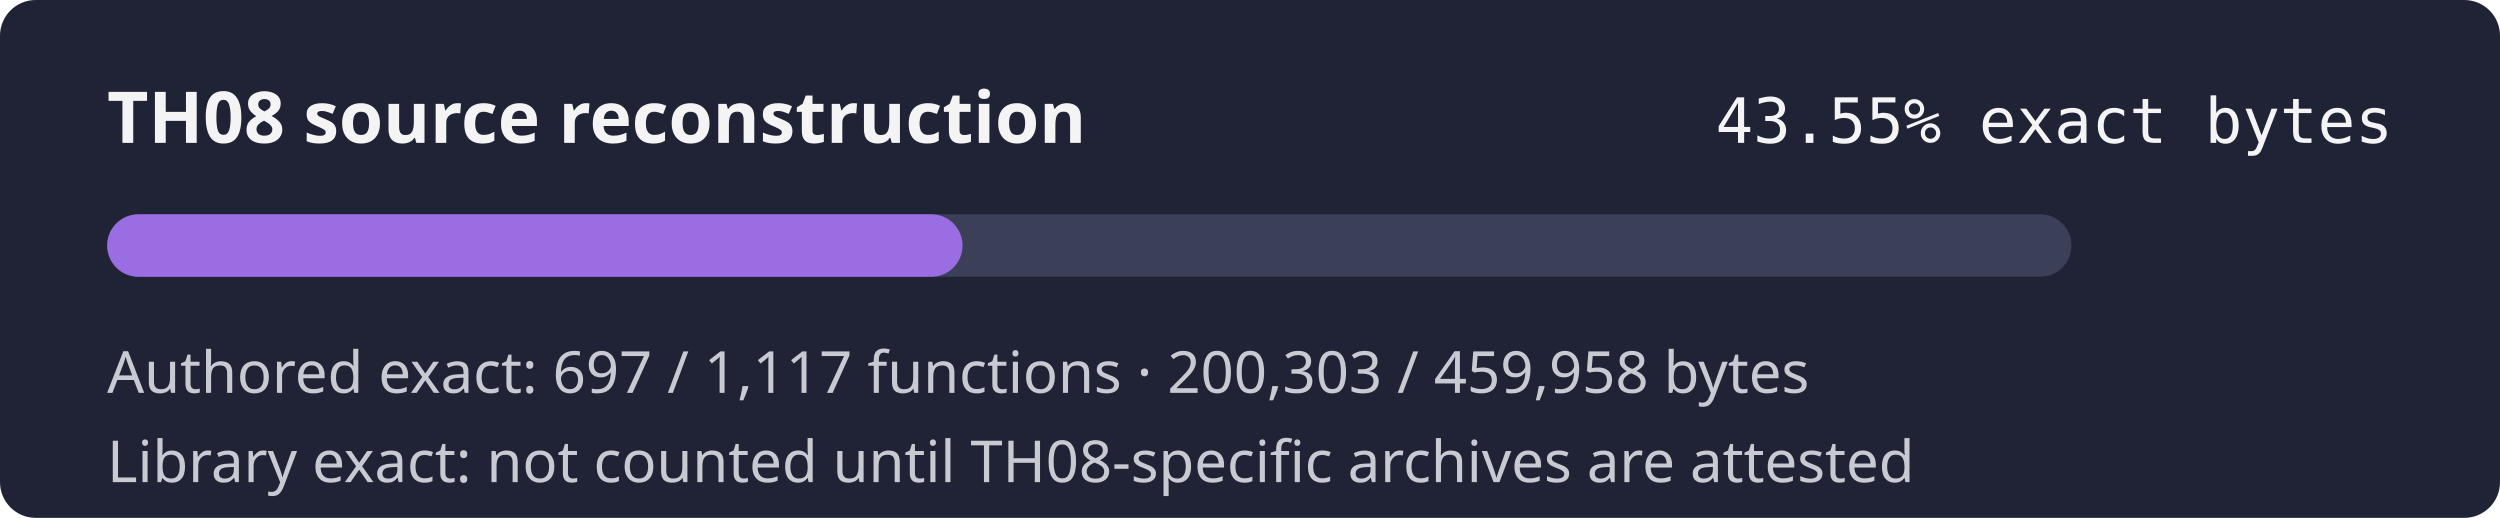
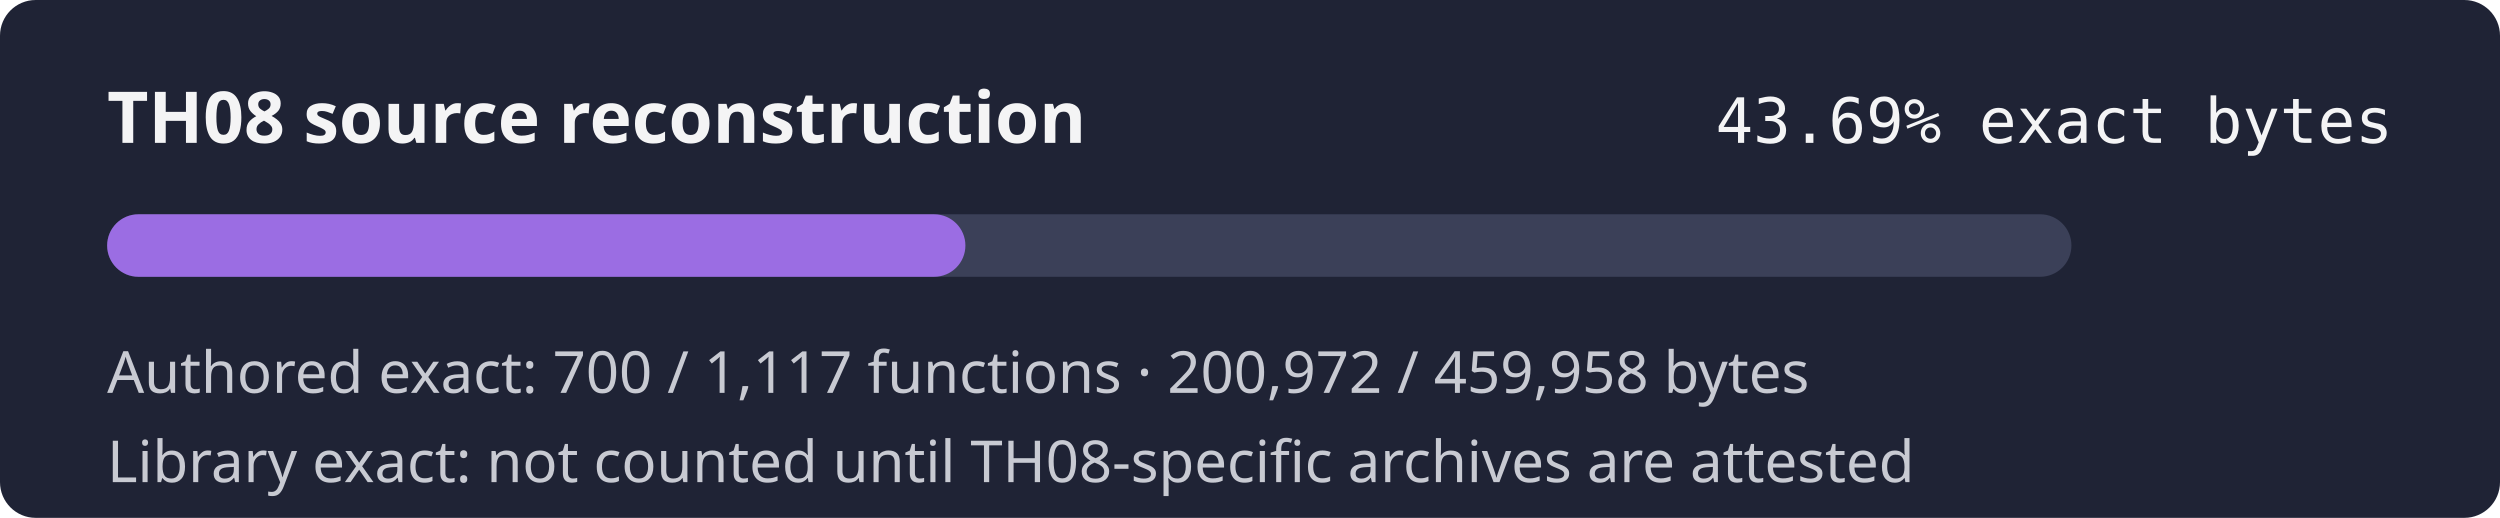
- <svg xmlns="http://www.w3.org/2000/svg" width="560" height="116" role="img" aria-label="TH08 reconstruction progress 43.55% exact authored bytes">
+ <svg xmlns="http://www.w3.org/2000/svg" width="560" height="116" role="img" aria-label="TH08 reconstruction progress 43.69% exact authored bytes">
  <rect width="560" height="116" rx="8" fill="#1f2335" />
  <text x="24" y="32" fill="#f4f4f5" font-family="sans-serif" font-size="16" font-weight="600">TH08 source reconstruction</text>
-   <text x="536" y="32" fill="#f4f4f5" text-anchor="end" font-family="monospace" font-size="14">43.55% exact bytes</text>
+   <text x="536" y="32" fill="#f4f4f5" text-anchor="end" font-family="monospace" font-size="14">43.69% exact bytes</text>
  <rect x="24" y="48" width="440" height="14" rx="7" fill="#3b4058" />
-   <rect x="24" y="48" width="191.61" height="14" rx="7" fill="#9b6de3" />
-   <text x="24" y="88" fill="#c8cad2" font-family="sans-serif" font-size="13">Authored exact: 697 / 1,117 functions · 200,303 / 459,958 bytes</text>
+   <rect x="24" y="48" width="192.25" height="14" rx="7" fill="#9b6de3" />
+   <text x="24" y="88" fill="#c8cad2" font-family="sans-serif" font-size="13">Authored exact: 700 / 1,117 functions · 200,972 / 459,958 bytes</text>
  <text x="24" y="108" fill="#c8cad2" font-family="sans-serif" font-size="13">Library exact: not counted until TH08-specific archives are attested</text>
</svg>
